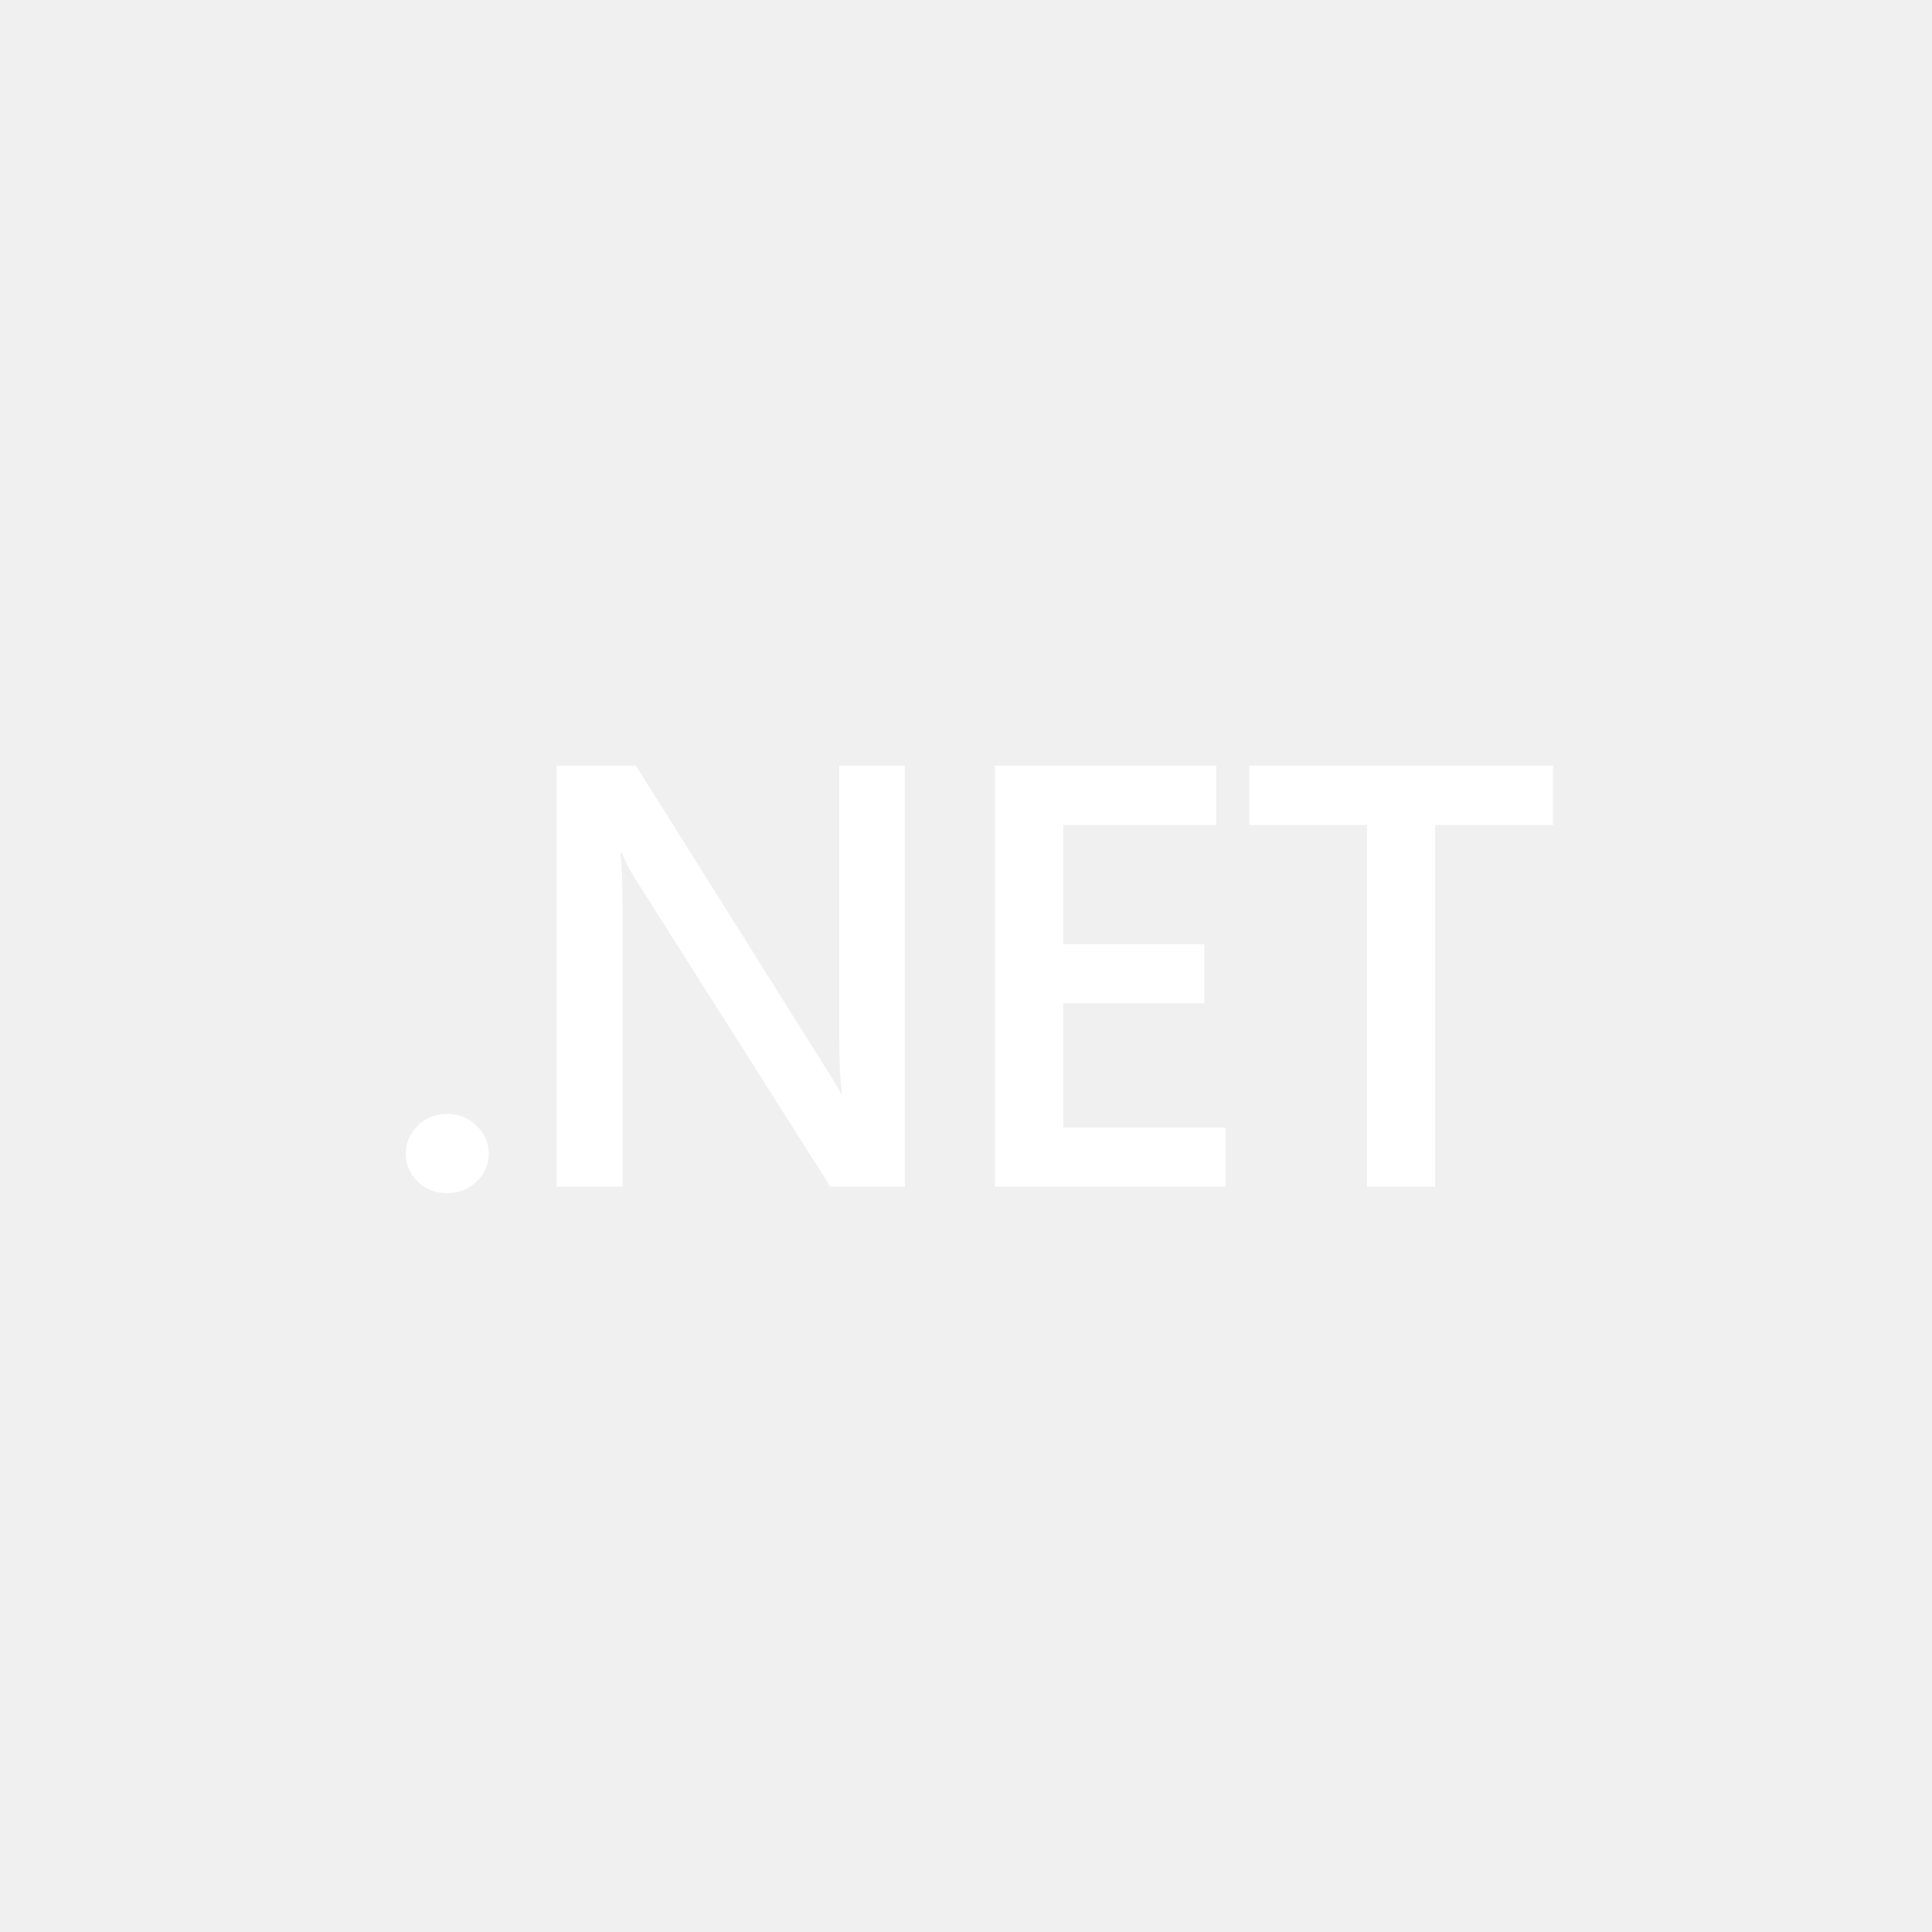
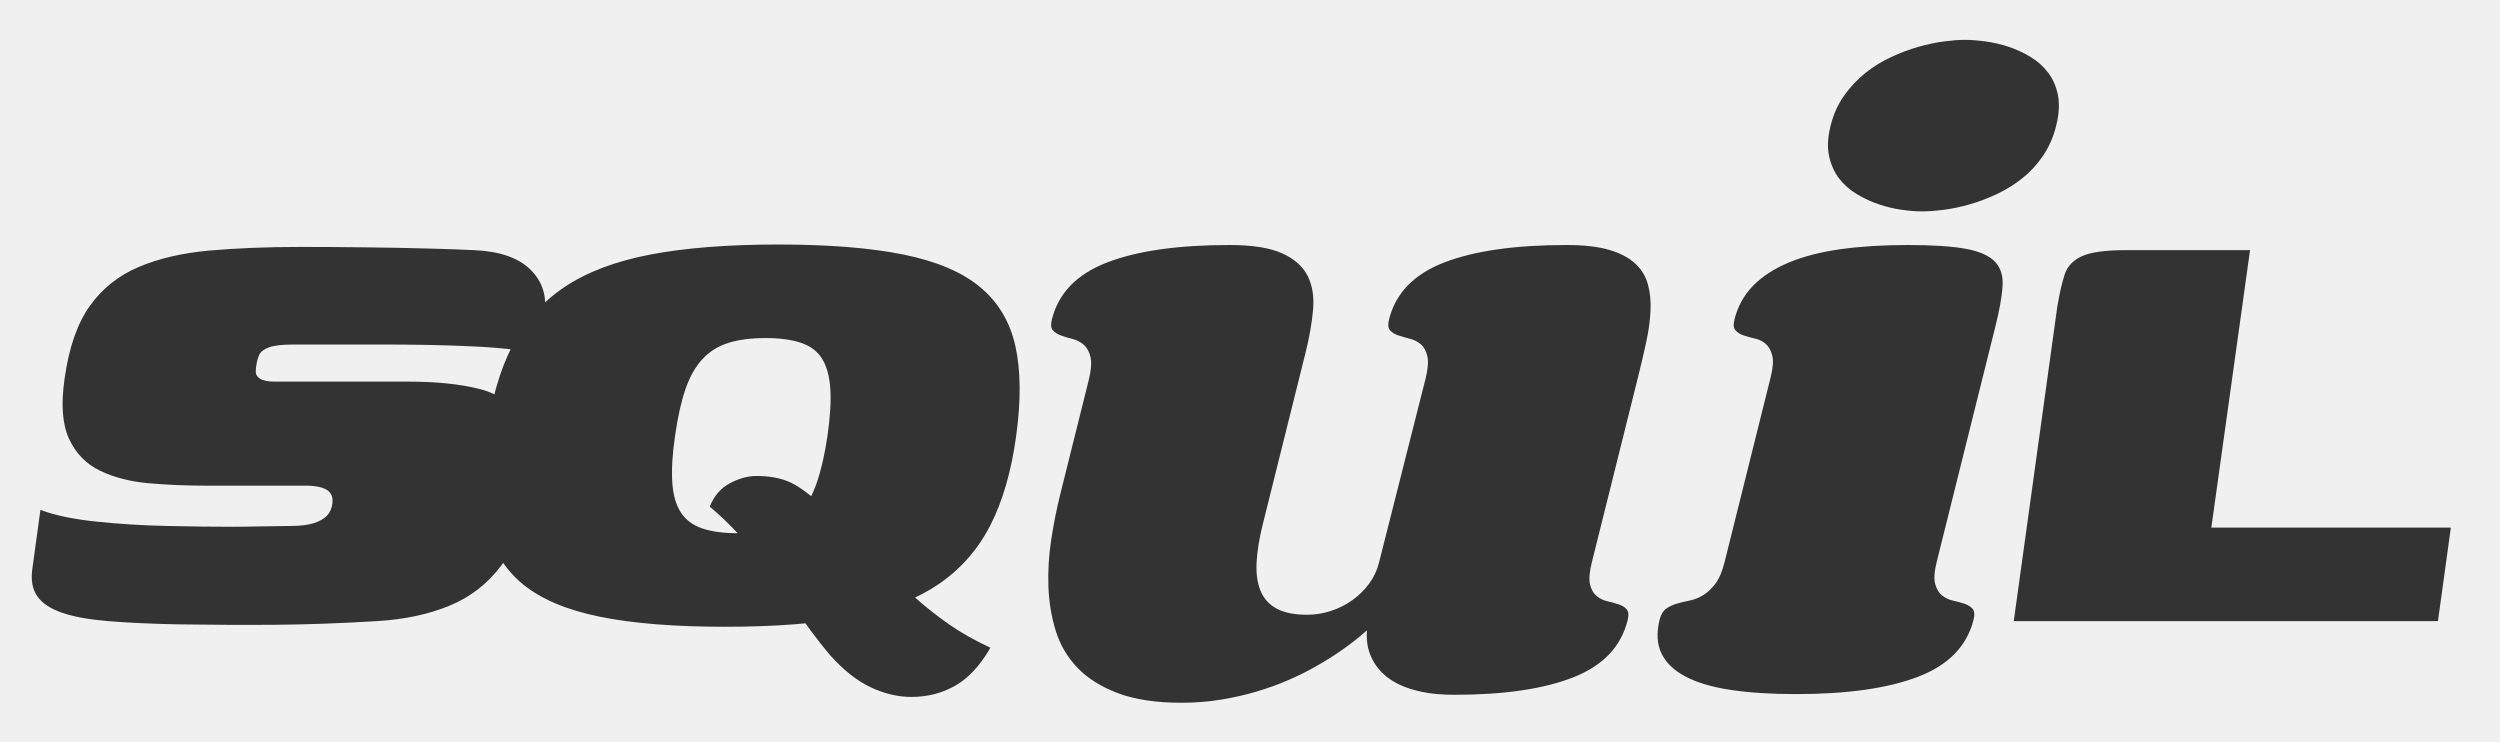
- <svg xmlns="http://www.w3.org/2000/svg" width="456" height="456" viewBox="0 0 456 456" version="1.1" xml:space="preserve" style="fill-rule:evenodd;clip-rule:evenodd;stroke-linejoin:round;stroke-miterlimit:2;">
-   <path d="m 105.5,281.609 c -2.703,0 -5.001,-0.9 -6.893,-2.702 -1.892,-1.848 -2.838,-4.042 -2.838,-6.582 0,-2.587 0.946,-4.804 2.838,-6.652 1.892,-1.848 4.19,-2.772 6.893,-2.772 2.748,0 5.068,0.924 6.96,2.772 1.937,1.848 2.906,4.064 2.906,6.652 0,2.54 -0.968,4.734 -2.906,6.582 -1.892,1.802 -4.212,2.702 -6.96,2.702 z" style="fill:#ffffff;fill-rule:nonzero;stroke-width:0.838" />
-   <path d="M 213.561,280.084 H 195.99 L 149.7,207.054 c -1.171,-1.848 -2.14,-3.765 -2.906,-5.751 h -0.406 c 0.361,2.125 0.541,6.675 0.541,13.65 v 65.132 h -15.543 v -99.36 h 18.719 l 44.737,71.298 c 1.892,2.957 3.109,4.989 3.649,6.098 h 0.27 c -0.45,-2.632 -0.676,-7.09 -0.676,-13.373 v -64.023 h 15.476 z" style="fill:#ffffff;fill-rule:nonzero;stroke-width:0.838" />
-   <path d="m 289.251,280.084 h -54.401 v -99.36 h 52.238 v 13.997 h -36.154 v 28.131 h 33.316 v 13.927 h -33.316 v 29.378 h 38.316 z" style="fill:#ffffff;fill-rule:nonzero;stroke-width:0.838" />
-   <path d="M 366.565,194.721 H 338.722 v 85.363 h -16.084 v -85.363 h -27.775 v -13.997 h 71.701 z" style="fill:#ffffff;fill-rule:nonzero;stroke-width:0.838" />
+ <svg xmlns="http://www.w3.org/2000/svg" viewBox="0 0 310 92">
+   <defs />
+   <path d="M 5.013 63.22 C 6.746 63.887 9.03 64.37 11.863 64.67 C 14.696 64.97 17.63 65.154 20.663 65.22 C 23.696 65.287 26.413 65.32 28.813 65.32 C 29.746 65.32 30.963 65.304 32.463 65.27 C 33.963 65.237 35.146 65.22 36.013 65.22 C 37.213 65.22 38.18 65.104 38.913 64.87 C 39.646 64.637 40.196 64.32 40.563 63.92 C 40.93 63.52 41.146 63.02 41.213 62.42 C 41.28 61.954 41.213 61.554 41.013 61.22 C 40.813 60.887 40.446 60.637 39.913 60.47 C 39.38 60.304 38.68 60.22 37.813 60.22 C 37.213 60.22 36.48 60.22 35.613 60.22 C 34.746 60.22 33.53 60.22 31.963 60.22 C 30.396 60.22 28.213 60.22 25.413 60.22 C 23.013 60.22 20.68 60.12 18.413 59.92 C 16.146 59.72 14.146 59.204 12.413 58.37 C 10.68 57.537 9.396 56.22 8.563 54.42 C 7.73 52.62 7.546 50.12 8.013 46.92 C 8.546 43.12 9.58 40.137 11.113 37.97 C 12.646 35.804 14.663 34.187 17.163 33.12 C 19.663 32.054 22.596 31.37 25.963 31.07 C 29.33 30.77 33.113 30.62 37.313 30.62 C 39.846 30.62 42.53 30.637 45.363 30.67 C 48.196 30.704 50.83 30.754 53.263 30.82 C 55.696 30.887 57.546 30.954 58.813 31.02 C 61.946 31.154 64.263 31.954 65.763 33.42 C 67.263 34.887 67.846 36.72 67.513 38.92 C 67.513 39.187 67.446 39.737 67.313 40.57 C 67.18 41.404 67.063 42.204 66.963 42.97 C 66.863 43.737 66.813 44.154 66.813 44.22 C 66.48 43.887 65.596 43.62 64.163 43.42 C 62.73 43.22 61.013 43.07 59.013 42.97 C 57.013 42.87 55.013 42.804 53.013 42.77 C 51.013 42.737 49.246 42.72 47.713 42.72 L 36.413 42.72 C 35.013 42.72 33.996 42.837 33.363 43.07 C 32.73 43.304 32.33 43.604 32.163 43.97 C 31.996 44.337 31.88 44.72 31.813 45.12 C 31.746 45.454 31.713 45.787 31.713 46.12 C 31.713 46.454 31.896 46.737 32.263 46.97 C 32.63 47.204 33.246 47.32 34.113 47.32 C 39.246 47.32 43.213 47.32 46.013 47.32 C 48.813 47.32 50.346 47.32 50.613 47.32 C 54.08 47.32 57.013 47.62 59.413 48.22 C 61.813 48.82 63.58 50.104 64.713 52.07 C 65.846 54.037 66.113 57.054 65.513 61.12 C 64.98 64.854 63.863 67.854 62.163 70.12 C 60.463 72.387 58.313 74.054 55.713 75.12 C 53.113 76.187 50.113 76.82 46.713 77.02 C 42.313 77.287 38.196 77.437 34.363 77.47 C 30.53 77.504 26.446 77.487 22.113 77.42 C 18.713 77.354 15.813 77.22 13.413 77.02 C 11.013 76.82 9.096 76.47 7.663 75.97 C 6.23 75.47 5.213 74.787 4.613 73.92 C 4.013 73.054 3.813 71.92 4.013 70.52 L 5.013 63.22 Z M 89.91 77.72 C 83.643 77.72 78.46 77.304 74.36 76.47 C 70.26 75.637 67.077 74.287 64.81 72.42 C 62.543 70.554 61.077 68.12 60.41 65.12 C 59.743 62.12 59.71 58.42 60.31 54.02 C 60.91 49.62 61.977 45.92 63.51 42.92 C 65.043 39.92 67.193 37.487 69.96 35.62 C 72.727 33.754 76.277 32.404 80.61 31.57 C 84.943 30.737 90.243 30.32 96.51 30.32 C 102.777 30.32 107.96 30.737 112.06 31.57 C 116.16 32.404 119.327 33.754 121.56 35.62 C 123.793 37.487 125.243 39.92 125.91 42.92 C 126.577 45.92 126.61 49.62 126.01 54.02 C 125.41 58.42 124.343 62.12 122.81 65.12 C 121.277 68.12 119.143 70.554 116.41 72.42 C 113.677 74.287 110.143 75.637 105.81 76.47 C 101.477 77.304 96.177 77.72 89.91 77.72 Z M 91.51 66.12 C 93.31 66.12 94.843 65.92 96.11 65.52 C 97.377 65.12 98.427 64.454 99.26 63.52 C 100.093 62.587 100.777 61.337 101.31 59.77 C 101.843 58.204 102.277 56.287 102.61 54.02 C 102.943 51.687 103.06 49.754 102.96 48.22 C 102.86 46.687 102.527 45.454 101.96 44.52 C 101.393 43.587 100.527 42.92 99.36 42.52 C 98.193 42.12 96.71 41.92 94.91 41.92 C 93.11 41.92 91.577 42.12 90.31 42.52 C 89.043 42.92 87.977 43.587 87.11 44.52 C 86.243 45.454 85.543 46.687 85.01 48.22 C 84.477 49.754 84.043 51.687 83.71 54.02 C 83.377 56.287 83.26 58.204 83.36 59.77 C 83.46 61.337 83.81 62.587 84.41 63.52 C 85.01 64.454 85.893 65.12 87.06 65.52 C 88.227 65.92 89.71 66.12 91.51 66.12 Z M 113.01 86.42 C 111.343 86.42 109.66 86.02 107.96 85.22 C 106.26 84.42 104.577 83.087 102.91 81.22 C 102.177 80.354 101.377 79.337 100.51 78.17 C 99.643 77.004 98.76 75.754 97.86 74.42 C 96.96 73.087 95.993 71.72 94.96 70.32 C 93.927 68.92 92.827 67.587 91.66 66.32 C 90.493 65.054 89.277 63.887 88.01 62.82 C 88.543 61.487 89.377 60.52 90.51 59.92 C 91.643 59.32 92.743 59.02 93.81 59.02 C 95.277 59.02 96.56 59.237 97.66 59.67 C 98.76 60.104 100.077 61.02 101.61 62.42 C 103.343 63.954 104.877 65.404 106.21 66.77 C 107.543 68.137 108.793 69.437 109.96 70.67 C 111.127 71.904 112.327 73.07 113.56 74.17 C 114.793 75.27 116.143 76.337 117.61 77.37 C 119.077 78.404 120.81 79.387 122.81 80.32 C 121.543 82.52 120.093 84.087 118.46 85.02 C 116.827 85.954 115.01 86.42 113.01 86.42 Z M 279.006 31.02 L 274.206 65.42 L 303.906 65.42 L 302.306 77.02 L 249.706 77.02 L 255.106 38.02 C 255.373 36.42 255.673 35.104 256.006 34.07 C 256.339 33.037 257.056 32.27 258.156 31.77 C 259.256 31.27 261.039 31.02 263.506 31.02 L 279.006 31.02 Z" style="fill: rgb(51, 51, 51); white-space: pre;" />
+   <path d="M 176.777 46.923 C 177.07 45.749 177.141 44.833 176.99 44.173 C 176.839 43.515 176.569 43.021 176.178 42.691 C 175.787 42.362 175.336 42.133 174.824 42.004 C 174.312 41.875 173.837 41.739 173.4 41.595 C 172.963 41.453 172.621 41.245 172.374 40.972 C 172.127 40.7 172.082 40.249 172.239 39.619 C 173.053 36.353 175.331 33.997 179.072 32.55 C 182.813 31.104 187.877 30.381 194.265 30.381 C 196.414 30.381 198.168 30.582 199.529 30.982 C 200.89 31.384 201.961 31.942 202.742 32.658 C 203.523 33.374 204.054 34.234 204.334 35.236 C 204.614 36.239 204.724 37.349 204.663 38.566 C 204.603 39.784 204.423 41.08 204.124 42.455 C 203.824 43.83 203.488 45.262 203.117 46.752 L 197.374 69.783 C 197.089 70.929 197.018 71.817 197.161 72.447 C 197.305 73.077 197.572 73.557 197.963 73.886 C 198.353 74.216 198.799 74.438 199.3 74.552 C 199.802 74.667 200.271 74.796 200.708 74.939 C 201.145 75.083 201.48 75.29 201.713 75.562 C 201.946 75.834 201.983 76.286 201.826 76.916 C 201.012 80.182 198.77 82.538 195.101 83.984 C 191.432 85.431 186.518 86.154 180.359 86.154 C 178.841 86.154 177.523 86.04 176.406 85.81 C 175.289 85.581 174.339 85.28 173.558 84.908 C 172.777 84.536 172.131 84.113 171.619 83.64 C 171.106 83.168 170.699 82.674 170.398 82.158 C 169.681 81.012 169.383 79.68 169.504 78.162 C 167.593 79.852 165.457 81.356 163.094 82.673 C 162.092 83.247 160.981 83.798 159.76 84.328 C 158.539 84.858 157.233 85.331 155.84 85.746 C 154.447 86.162 152.967 86.498 151.398 86.756 C 149.83 87.014 148.201 87.142 146.511 87.142 C 143.36 87.142 140.737 86.749 138.642 85.961 C 136.547 85.173 134.868 84.12 133.607 82.802 C 132.346 81.485 131.446 79.953 130.907 78.205 C 130.369 76.458 130.067 74.625 130.001 72.705 C 129.936 70.786 130.054 68.845 130.357 66.882 C 130.66 64.92 131.033 63.051 131.476 61.275 L 135.001 47.138 C 135.301 45.936 135.377 44.998 135.23 44.324 C 135.083 43.651 134.81 43.135 134.412 42.777 C 134.015 42.419 133.56 42.176 133.048 42.047 C 132.535 41.918 132.055 41.775 131.608 41.617 C 131.16 41.46 130.812 41.245 130.565 40.972 C 130.318 40.7 130.273 40.249 130.43 39.619 C 131.245 36.353 133.522 33.997 137.263 32.55 C 141.004 31.104 146.068 30.381 152.456 30.381 C 155.292 30.381 157.469 30.725 158.988 31.412 C 160.507 32.1 161.562 33.038 162.154 34.226 C 162.745 35.415 162.966 36.826 162.817 38.459 C 162.668 40.092 162.357 41.854 161.886 43.744 L 156.594 64.97 C 156.151 66.746 155.893 68.329 155.818 69.718 C 155.744 71.108 155.908 72.289 156.309 73.263 C 156.711 74.237 157.379 74.975 158.314 75.476 C 159.249 75.978 160.505 76.228 162.08 76.228 C 163.083 76.228 164.067 76.071 165.034 75.756 C 166.001 75.441 166.885 74.997 167.686 74.423 C 168.488 73.851 169.18 73.17 169.763 72.382 C 170.346 71.595 170.756 70.729 170.992 69.783 L 176.777 46.923 Z M 226.991 15.599 C 227.348 14.167 227.912 12.914 228.681 11.84 C 229.45 10.766 230.326 9.835 231.311 9.047 C 232.295 8.259 233.362 7.6 234.511 7.07 C 235.66 6.54 236.789 6.118 237.899 5.802 C 239.009 5.488 240.06 5.266 241.051 5.136 C 242.043 5.008 242.897 4.943 243.613 4.943 C 244.386 4.943 245.251 5.008 246.207 5.136 C 247.164 5.266 248.118 5.488 249.071 5.802 C 250.024 6.118 250.935 6.54 251.805 7.07 C 252.676 7.6 253.407 8.259 253.998 9.047 C 254.589 9.835 254.987 10.766 255.192 11.84 C 255.397 12.914 255.321 14.167 254.964 15.599 C 254.614 17.003 254.067 18.25 253.323 19.338 C 252.579 20.426 251.717 21.357 250.736 22.131 C 249.755 22.905 248.698 23.556 247.563 24.086 C 246.428 24.616 245.306 25.039 244.196 25.353 C 243.086 25.669 242.021 25.891 241.001 26.019 C 239.98 26.149 239.083 26.213 238.31 26.213 C 237.594 26.213 236.772 26.149 235.845 26.019 C 234.917 25.891 233.977 25.669 233.024 25.353 C 232.071 25.039 231.153 24.616 230.268 24.086 C 229.383 23.556 228.643 22.905 228.048 22.131 C 227.453 21.357 227.039 20.433 226.806 19.359 C 226.573 18.285 226.634 17.032 226.991 15.599 Z M 240.144 69.697 C 239.858 70.843 239.794 71.731 239.952 72.361 C 240.11 72.991 240.384 73.471 240.775 73.8 C 241.166 74.13 241.619 74.352 242.134 74.466 C 242.65 74.581 243.126 74.71 243.563 74.853 C 244 74.997 244.343 75.204 244.59 75.476 C 244.837 75.748 244.882 76.2 244.725 76.83 C 243.911 80.096 241.633 82.452 237.892 83.898 C 234.151 85.345 229.087 86.068 222.699 86.068 C 219.605 86.068 216.912 85.896 214.62 85.552 C 212.329 85.209 210.461 84.658 209.017 83.898 C 207.574 83.139 206.574 82.179 206.018 81.019 C 205.463 79.859 205.388 78.463 205.795 76.83 C 205.952 76.2 206.222 75.748 206.605 75.476 C 206.988 75.204 207.427 74.997 207.921 74.853 C 208.415 74.71 208.948 74.581 209.521 74.466 C 210.094 74.352 210.65 74.13 211.191 73.8 C 211.732 73.471 212.236 72.998 212.705 72.382 C 213.174 71.767 213.554 70.872 213.847 69.697 L 219.568 46.752 C 219.853 45.606 219.917 44.718 219.76 44.088 C 219.602 43.458 219.335 42.978 218.958 42.648 C 218.582 42.319 218.136 42.097 217.62 41.982 C 217.105 41.868 216.636 41.739 216.213 41.595 C 215.79 41.453 215.455 41.245 215.208 40.972 C 214.961 40.7 214.916 40.249 215.073 39.619 C 215.48 37.987 216.251 36.59 217.385 35.429 C 218.519 34.269 219.997 33.31 221.82 32.55 C 223.642 31.792 225.785 31.24 228.248 30.896 C 230.711 30.553 233.49 30.381 236.583 30.381 C 239.677 30.381 242.073 30.539 243.77 30.853 C 245.467 31.169 246.673 31.706 247.386 32.465 C 248.099 33.224 248.41 34.248 248.317 35.537 C 248.225 36.826 247.936 38.444 247.45 40.392 L 240.144 69.697 Z" style="fill: rgb(51, 51, 51); white-space: pre;" />
</svg>
